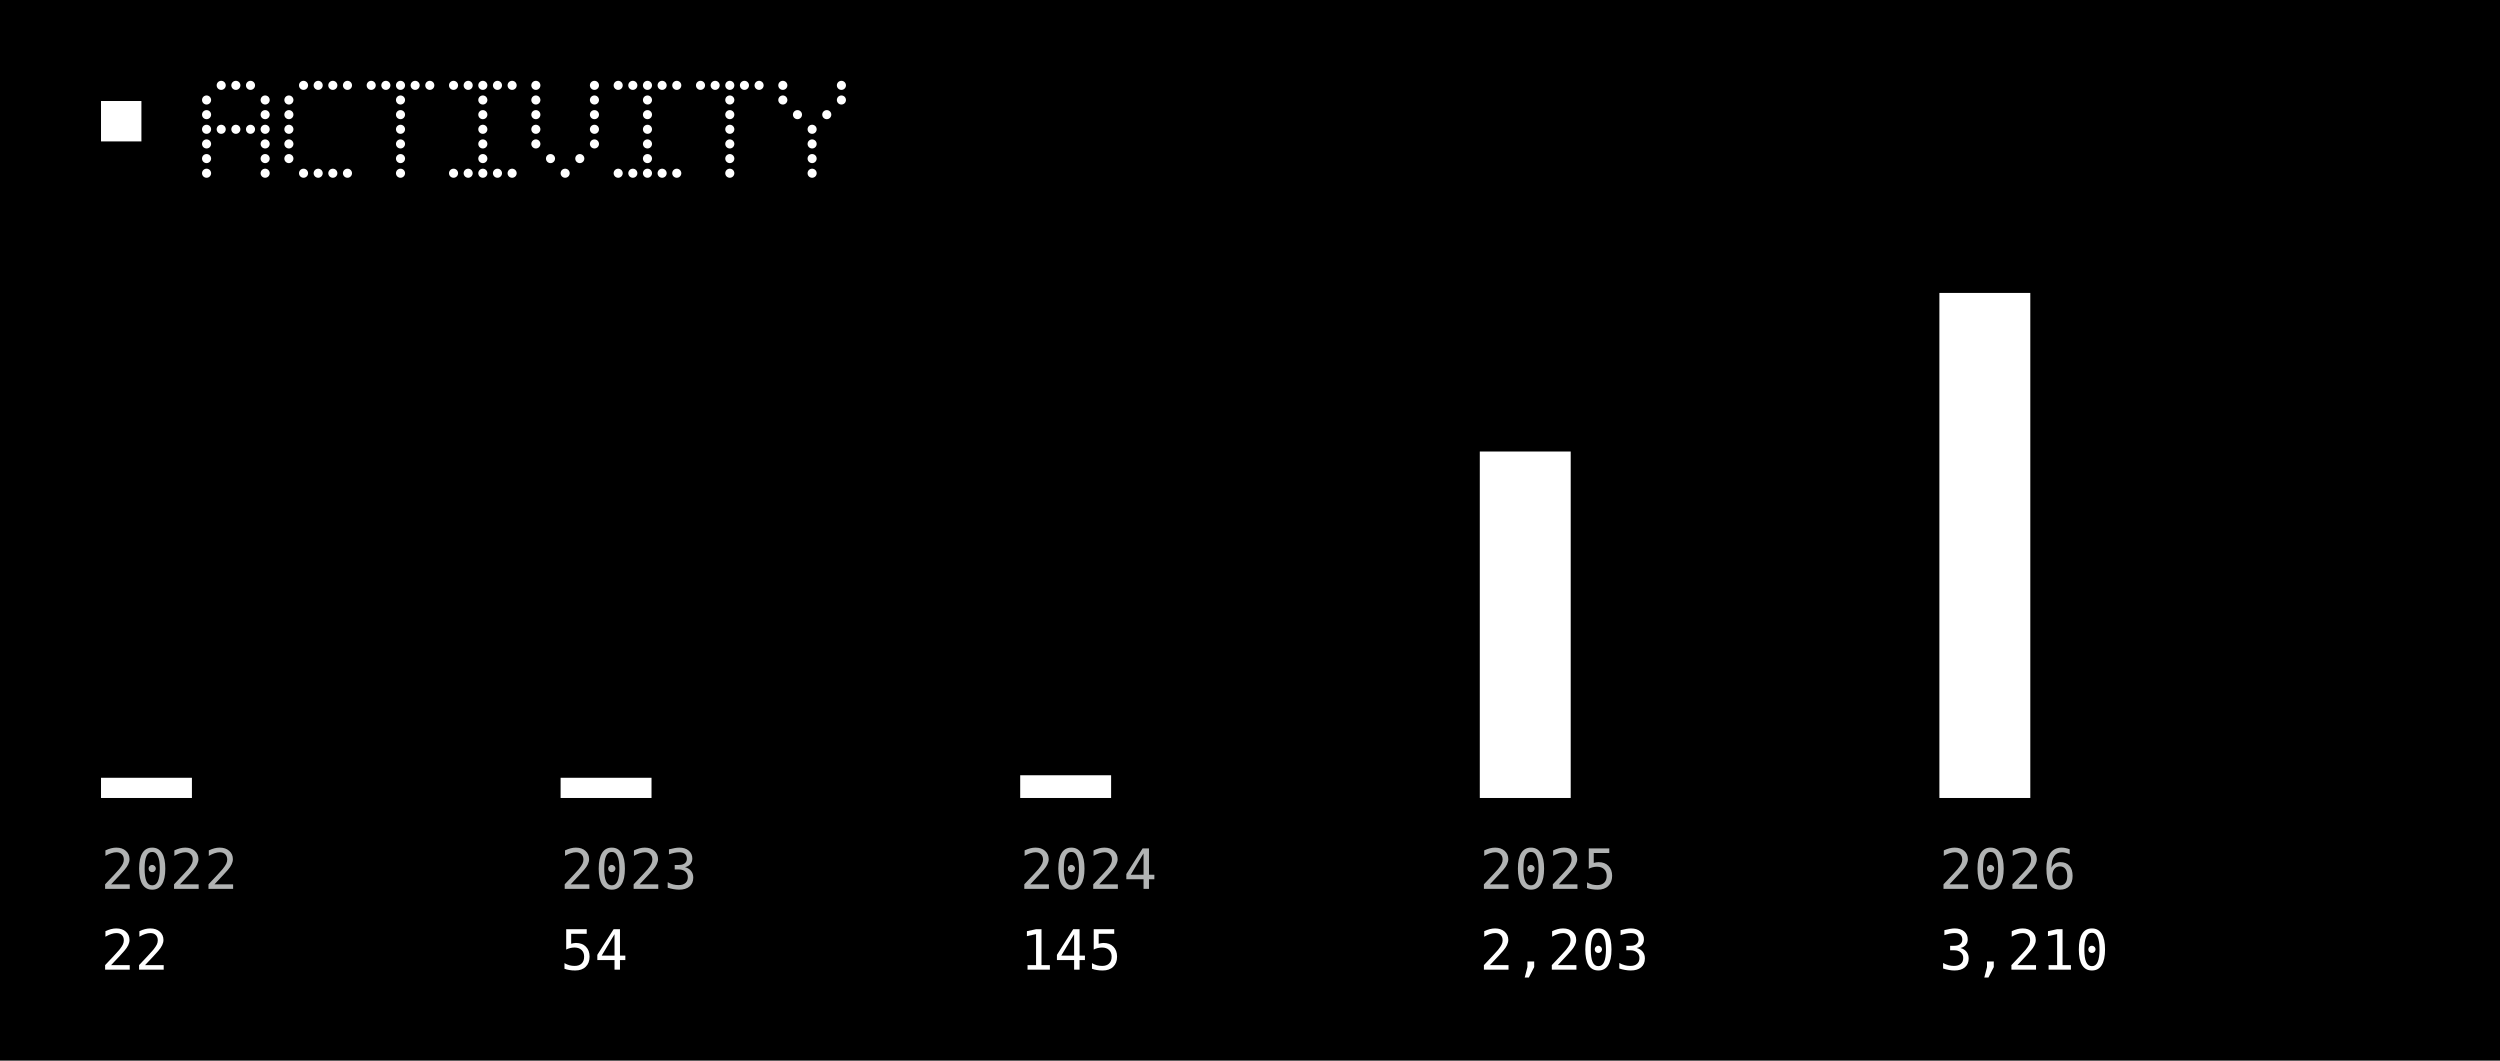
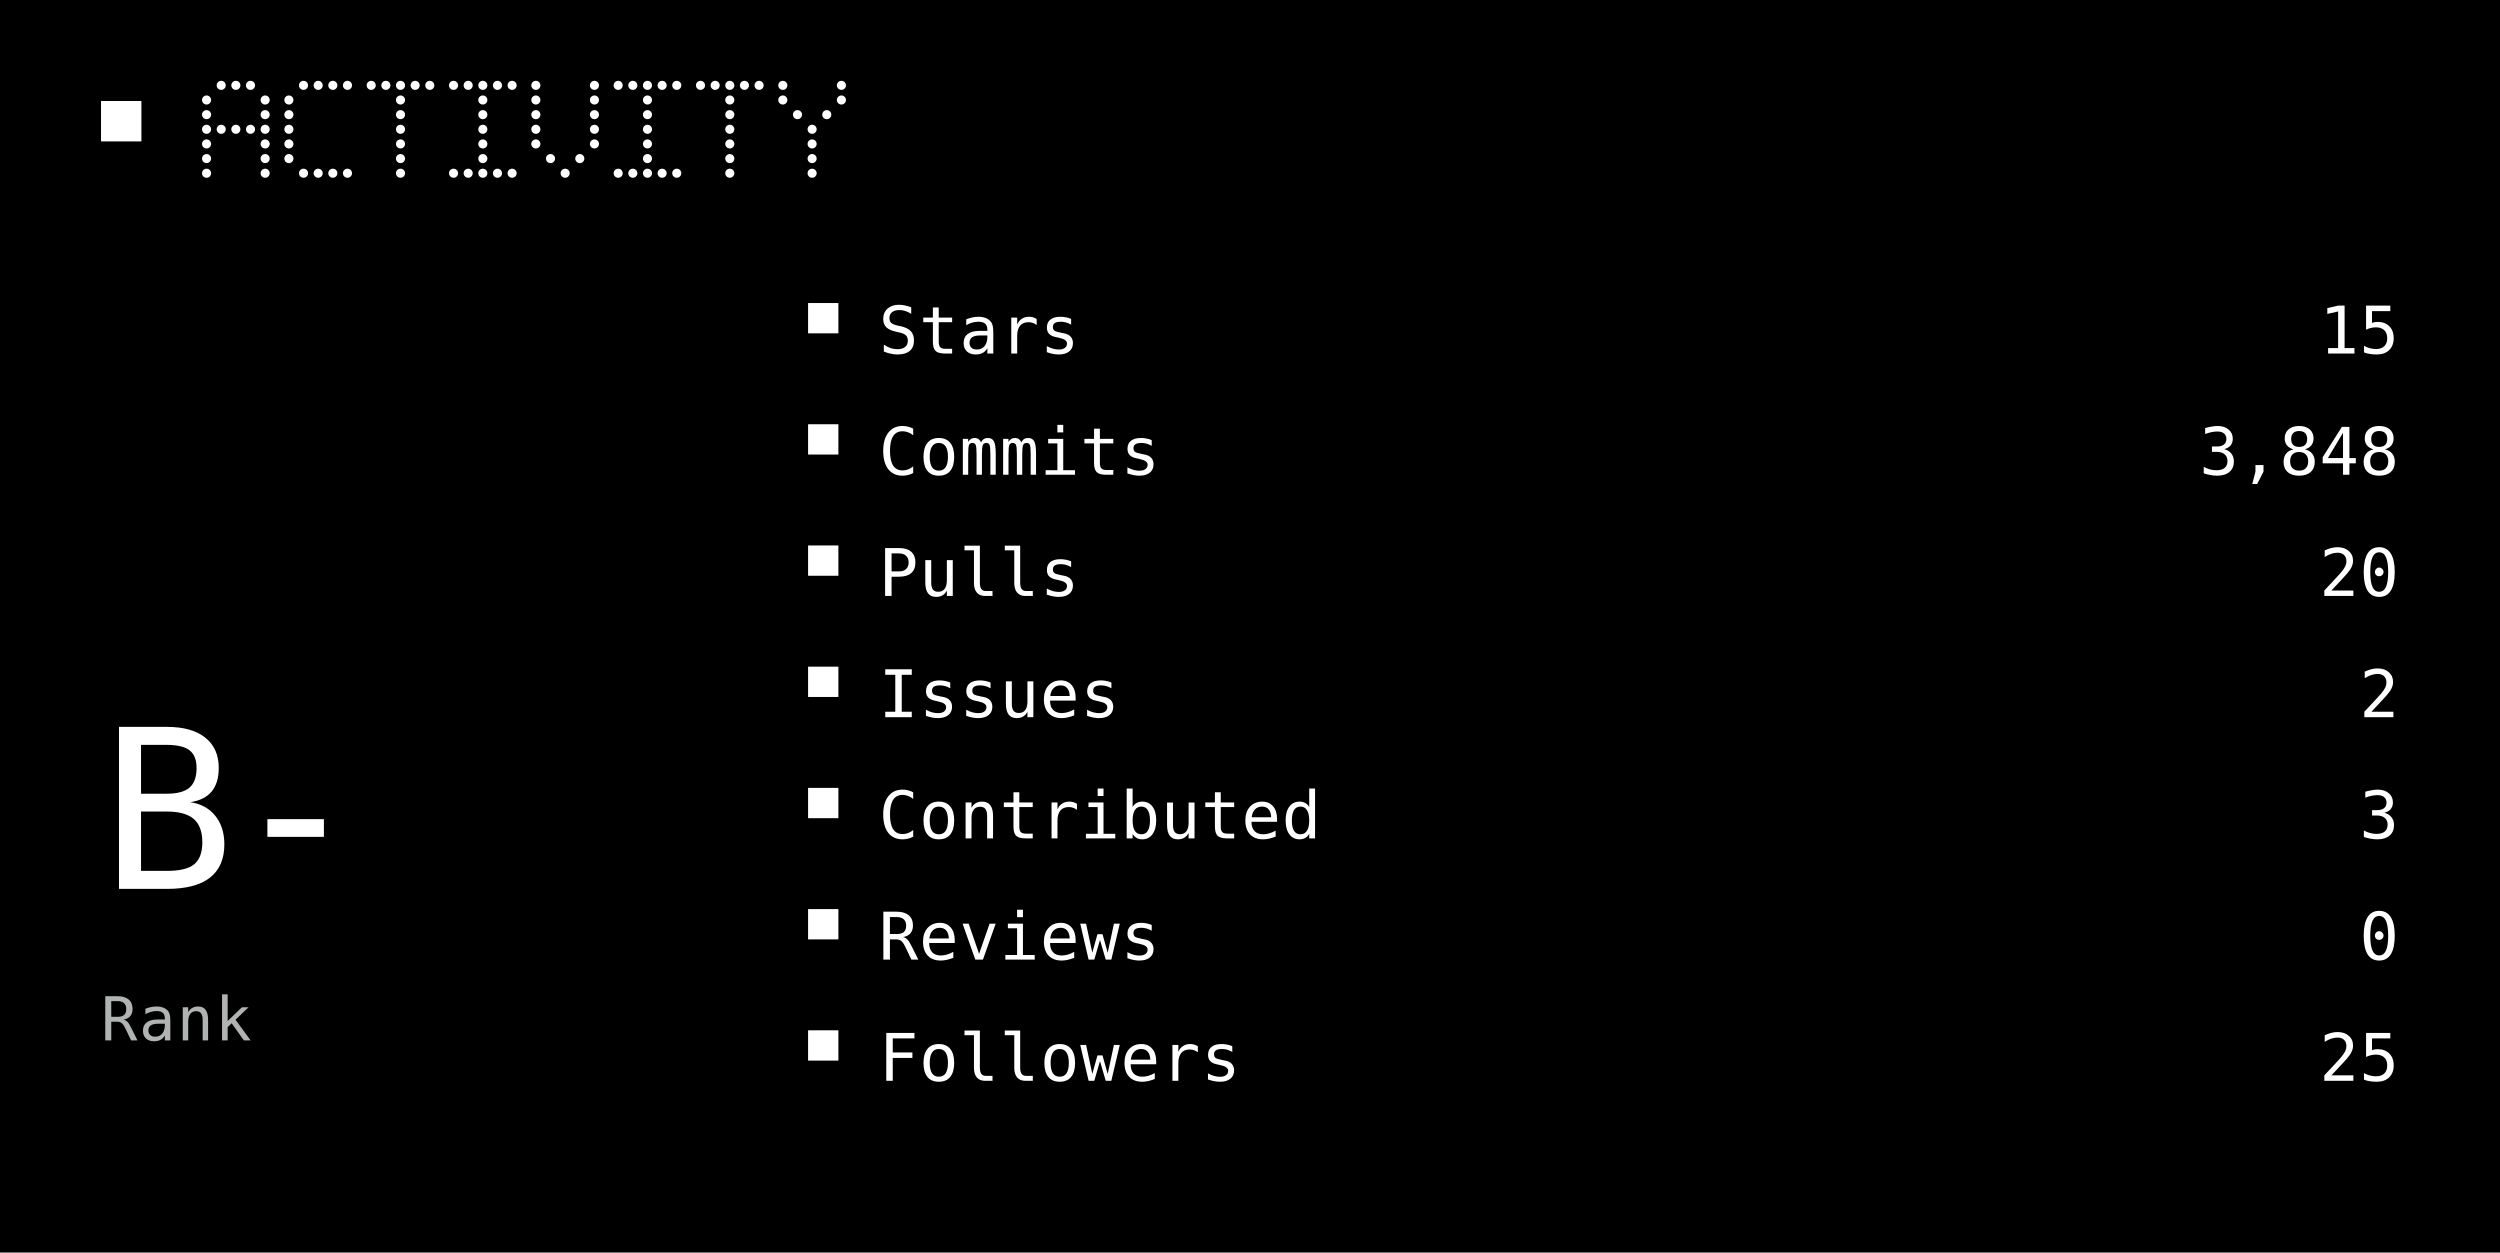
- <svg xmlns="http://www.w3.org/2000/svg" width="495" height="210" viewBox="0 0 495 210" role="img">
-   <rect width="495" height="210" fill="#000000" />
+ <svg xmlns="http://www.w3.org/2000/svg" width="495" height="248" viewBox="0 0 495 248" role="img">
+   <rect width="495" height="248" fill="#000000" />
  <rect x="20" y="20" width="8" height="8" fill="#FFFFFF" />
  <circle cx="43.8" cy="16.9" r="0.90" fill="#FFFFFF" />
  <circle cx="46.7" cy="16.9" r="0.90" fill="#FFFFFF" />
  <circle cx="49.6" cy="16.9" r="0.90" fill="#FFFFFF" />
  <circle cx="40.9" cy="19.8" r="0.90" fill="#FFFFFF" />
  <circle cx="52.5" cy="19.8" r="0.90" fill="#FFFFFF" />
  <circle cx="40.9" cy="22.7" r="0.90" fill="#FFFFFF" />
  <circle cx="52.5" cy="22.7" r="0.90" fill="#FFFFFF" />
  <circle cx="40.9" cy="25.6" r="0.90" fill="#FFFFFF" />
  <circle cx="43.8" cy="25.6" r="0.90" fill="#FFFFFF" />
  <circle cx="46.7" cy="25.6" r="0.90" fill="#FFFFFF" />
  <circle cx="49.6" cy="25.6" r="0.90" fill="#FFFFFF" />
  <circle cx="52.5" cy="25.6" r="0.90" fill="#FFFFFF" />
  <circle cx="40.9" cy="28.5" r="0.90" fill="#FFFFFF" />
  <circle cx="52.5" cy="28.5" r="0.90" fill="#FFFFFF" />
  <circle cx="40.9" cy="31.4" r="0.90" fill="#FFFFFF" />
  <circle cx="52.5" cy="31.4" r="0.90" fill="#FFFFFF" />
  <circle cx="40.9" cy="34.3" r="0.90" fill="#FFFFFF" />
  <circle cx="52.5" cy="34.3" r="0.90" fill="#FFFFFF" />
  <circle cx="60.1" cy="16.9" r="0.90" fill="#FFFFFF" />
  <circle cx="63.0" cy="16.9" r="0.90" fill="#FFFFFF" />
  <circle cx="65.9" cy="16.9" r="0.90" fill="#FFFFFF" />
  <circle cx="68.8" cy="16.9" r="0.90" fill="#FFFFFF" />
  <circle cx="57.2" cy="19.8" r="0.90" fill="#FFFFFF" />
  <circle cx="57.2" cy="22.7" r="0.90" fill="#FFFFFF" />
  <circle cx="57.2" cy="25.6" r="0.90" fill="#FFFFFF" />
  <circle cx="57.2" cy="28.5" r="0.90" fill="#FFFFFF" />
  <circle cx="57.2" cy="31.4" r="0.90" fill="#FFFFFF" />
  <circle cx="60.1" cy="34.3" r="0.90" fill="#FFFFFF" />
  <circle cx="63.0" cy="34.3" r="0.90" fill="#FFFFFF" />
  <circle cx="65.9" cy="34.3" r="0.90" fill="#FFFFFF" />
  <circle cx="68.8" cy="34.3" r="0.90" fill="#FFFFFF" />
  <circle cx="73.5" cy="16.9" r="0.90" fill="#FFFFFF" />
  <circle cx="76.4" cy="16.9" r="0.90" fill="#FFFFFF" />
  <circle cx="79.3" cy="16.9" r="0.90" fill="#FFFFFF" />
  <circle cx="82.2" cy="16.9" r="0.90" fill="#FFFFFF" />
  <circle cx="85.1" cy="16.9" r="0.90" fill="#FFFFFF" />
  <circle cx="79.3" cy="19.8" r="0.90" fill="#FFFFFF" />
  <circle cx="79.3" cy="22.7" r="0.90" fill="#FFFFFF" />
  <circle cx="79.3" cy="25.6" r="0.90" fill="#FFFFFF" />
  <circle cx="79.3" cy="28.5" r="0.90" fill="#FFFFFF" />
  <circle cx="79.3" cy="31.4" r="0.90" fill="#FFFFFF" />
  <circle cx="79.3" cy="34.3" r="0.90" fill="#FFFFFF" />
  <circle cx="89.8" cy="16.9" r="0.90" fill="#FFFFFF" />
  <circle cx="92.7" cy="16.9" r="0.90" fill="#FFFFFF" />
  <circle cx="95.6" cy="16.9" r="0.90" fill="#FFFFFF" />
  <circle cx="98.5" cy="16.9" r="0.90" fill="#FFFFFF" />
  <circle cx="101.4" cy="16.9" r="0.90" fill="#FFFFFF" />
  <circle cx="95.6" cy="19.8" r="0.90" fill="#FFFFFF" />
  <circle cx="95.6" cy="22.7" r="0.90" fill="#FFFFFF" />
  <circle cx="95.6" cy="25.6" r="0.90" fill="#FFFFFF" />
  <circle cx="95.6" cy="28.5" r="0.90" fill="#FFFFFF" />
  <circle cx="95.6" cy="31.4" r="0.90" fill="#FFFFFF" />
  <circle cx="89.8" cy="34.3" r="0.90" fill="#FFFFFF" />
  <circle cx="92.7" cy="34.3" r="0.90" fill="#FFFFFF" />
  <circle cx="95.6" cy="34.3" r="0.90" fill="#FFFFFF" />
  <circle cx="98.5" cy="34.3" r="0.90" fill="#FFFFFF" />
  <circle cx="101.4" cy="34.3" r="0.90" fill="#FFFFFF" />
  <circle cx="106.1" cy="16.9" r="0.90" fill="#FFFFFF" />
  <circle cx="117.7" cy="16.9" r="0.90" fill="#FFFFFF" />
  <circle cx="106.1" cy="19.8" r="0.90" fill="#FFFFFF" />
  <circle cx="117.7" cy="19.8" r="0.90" fill="#FFFFFF" />
  <circle cx="106.1" cy="22.7" r="0.90" fill="#FFFFFF" />
  <circle cx="117.7" cy="22.7" r="0.90" fill="#FFFFFF" />
  <circle cx="106.1" cy="25.6" r="0.90" fill="#FFFFFF" />
  <circle cx="117.7" cy="25.6" r="0.90" fill="#FFFFFF" />
  <circle cx="106.1" cy="28.5" r="0.90" fill="#FFFFFF" />
  <circle cx="117.7" cy="28.5" r="0.90" fill="#FFFFFF" />
  <circle cx="109.0" cy="31.4" r="0.90" fill="#FFFFFF" />
  <circle cx="114.8" cy="31.4" r="0.90" fill="#FFFFFF" />
  <circle cx="111.9" cy="34.3" r="0.90" fill="#FFFFFF" />
  <circle cx="122.4" cy="16.9" r="0.90" fill="#FFFFFF" />
  <circle cx="125.3" cy="16.9" r="0.90" fill="#FFFFFF" />
  <circle cx="128.2" cy="16.9" r="0.90" fill="#FFFFFF" />
  <circle cx="131.1" cy="16.9" r="0.90" fill="#FFFFFF" />
  <circle cx="134.0" cy="16.9" r="0.90" fill="#FFFFFF" />
  <circle cx="128.2" cy="19.8" r="0.90" fill="#FFFFFF" />
  <circle cx="128.2" cy="22.7" r="0.90" fill="#FFFFFF" />
  <circle cx="128.2" cy="25.6" r="0.90" fill="#FFFFFF" />
  <circle cx="128.2" cy="28.5" r="0.90" fill="#FFFFFF" />
  <circle cx="128.2" cy="31.4" r="0.90" fill="#FFFFFF" />
  <circle cx="122.4" cy="34.3" r="0.90" fill="#FFFFFF" />
  <circle cx="125.3" cy="34.3" r="0.90" fill="#FFFFFF" />
  <circle cx="128.2" cy="34.3" r="0.90" fill="#FFFFFF" />
  <circle cx="131.1" cy="34.3" r="0.90" fill="#FFFFFF" />
  <circle cx="134.0" cy="34.3" r="0.90" fill="#FFFFFF" />
  <circle cx="138.7" cy="16.9" r="0.90" fill="#FFFFFF" />
  <circle cx="141.6" cy="16.9" r="0.90" fill="#FFFFFF" />
  <circle cx="144.5" cy="16.9" r="0.90" fill="#FFFFFF" />
  <circle cx="147.4" cy="16.9" r="0.90" fill="#FFFFFF" />
  <circle cx="150.3" cy="16.9" r="0.90" fill="#FFFFFF" />
  <circle cx="144.5" cy="19.8" r="0.90" fill="#FFFFFF" />
  <circle cx="144.5" cy="22.7" r="0.90" fill="#FFFFFF" />
  <circle cx="144.5" cy="25.6" r="0.90" fill="#FFFFFF" />
  <circle cx="144.5" cy="28.5" r="0.90" fill="#FFFFFF" />
  <circle cx="144.5" cy="31.4" r="0.90" fill="#FFFFFF" />
  <circle cx="144.5" cy="34.3" r="0.90" fill="#FFFFFF" />
  <circle cx="155.0" cy="16.9" r="0.90" fill="#FFFFFF" />
  <circle cx="166.6" cy="16.9" r="0.90" fill="#FFFFFF" />
  <circle cx="155.0" cy="19.8" r="0.90" fill="#FFFFFF" />
  <circle cx="166.6" cy="19.8" r="0.90" fill="#FFFFFF" />
  <circle cx="157.9" cy="22.7" r="0.90" fill="#FFFFFF" />
  <circle cx="163.7" cy="22.7" r="0.90" fill="#FFFFFF" />
  <circle cx="160.8" cy="25.6" r="0.90" fill="#FFFFFF" />
  <circle cx="160.8" cy="28.5" r="0.90" fill="#FFFFFF" />
  <circle cx="160.8" cy="31.4" r="0.90" fill="#FFFFFF" />
  <circle cx="160.8" cy="34.3" r="0.90" fill="#FFFFFF" />
-   <rect x="20.0" y="154.0" width="18" height="4.0" fill="#FFFFFF" />
-   <text x="20.0" y="176" fill="#B1B3B3" font-family="ui-monospace, Geist Mono, monospace" font-size="11" letter-spacing="0.2" dominant-baseline="auto">2022</text>
-   <text x="20.0" y="192" fill="#FFFFFF" font-family="ui-monospace, Geist Mono, monospace" font-size="11" letter-spacing="0.1" dominant-baseline="auto">22</text>
-   <rect x="111.0" y="154.0" width="18" height="4.0" fill="#FFFFFF" />
-   <text x="111.0" y="176" fill="#B1B3B3" font-family="ui-monospace, Geist Mono, monospace" font-size="11" letter-spacing="0.2" dominant-baseline="auto">2023</text>
-   <text x="111.0" y="192" fill="#FFFFFF" font-family="ui-monospace, Geist Mono, monospace" font-size="11" letter-spacing="0.1" dominant-baseline="auto">54</text>
-   <rect x="202.0" y="153.5" width="18" height="4.5" fill="#FFFFFF" />
-   <text x="202.0" y="176" fill="#B1B3B3" font-family="ui-monospace, Geist Mono, monospace" font-size="11" letter-spacing="0.2" dominant-baseline="auto">2024</text>
-   <text x="202.0" y="192" fill="#FFFFFF" font-family="ui-monospace, Geist Mono, monospace" font-size="11" letter-spacing="0.1" dominant-baseline="auto">145</text>
-   <rect x="293.0" y="89.4" width="18" height="68.6" fill="#FFFFFF" />
-   <text x="293.0" y="176" fill="#B1B3B3" font-family="ui-monospace, Geist Mono, monospace" font-size="11" letter-spacing="0.2" dominant-baseline="auto">2025</text>
-   <text x="293.0" y="192" fill="#FFFFFF" font-family="ui-monospace, Geist Mono, monospace" font-size="11" letter-spacing="0.1" dominant-baseline="auto">2,203</text>
-   <rect x="384.0" y="58.0" width="18" height="100.0" fill="#FFFFFF" />
-   <text x="384.0" y="176" fill="#B1B3B3" font-family="ui-monospace, Geist Mono, monospace" font-size="11" letter-spacing="0.2" dominant-baseline="auto">2026</text>
-   <text x="384.0" y="192" fill="#FFFFFF" font-family="ui-monospace, Geist Mono, monospace" font-size="11" letter-spacing="0.1" dominant-baseline="auto">3,210</text>
+   <text x="20" y="176" fill="#FFFFFF" text-anchor="start" font-family="ui-monospace, Geist Mono, monospace" font-size="44" letter-spacing="-1.2" dominant-baseline="auto">B-</text>
+   <text x="20" y="206" fill="#B1B3B3" text-anchor="start" font-family="ui-monospace, Geist Mono, monospace" font-size="12" letter-spacing="0.3" dominant-baseline="auto">Rank</text>
+   <rect x="160" y="60" width="6" height="6" fill="#FFFFFF" />
+   <text x="174" y="70" fill="#FFFFFF" text-anchor="start" font-family="ui-monospace, Geist Mono, monospace" font-size="13" letter-spacing="0.15" dominant-baseline="auto">Stars</text>
+   <text x="475" y="70" fill="#FFFFFF" text-anchor="end" font-family="ui-monospace, Geist Mono, monospace" font-size="13" letter-spacing="0.1" dominant-baseline="auto">15</text>
+   <rect x="160" y="84" width="6" height="6" fill="#FFFFFF" />
+   <text x="174" y="94" fill="#FFFFFF" text-anchor="start" font-family="ui-monospace, Geist Mono, monospace" font-size="13" letter-spacing="0.15" dominant-baseline="auto">Commits</text>
+   <text x="475" y="94" fill="#FFFFFF" text-anchor="end" font-family="ui-monospace, Geist Mono, monospace" font-size="13" letter-spacing="0.1" dominant-baseline="auto">3,848</text>
+   <rect x="160" y="108" width="6" height="6" fill="#FFFFFF" />
+   <text x="174" y="118" fill="#FFFFFF" text-anchor="start" font-family="ui-monospace, Geist Mono, monospace" font-size="13" letter-spacing="0.15" dominant-baseline="auto">Pulls</text>
+   <text x="475" y="118" fill="#FFFFFF" text-anchor="end" font-family="ui-monospace, Geist Mono, monospace" font-size="13" letter-spacing="0.1" dominant-baseline="auto">20</text>
+   <rect x="160" y="132" width="6" height="6" fill="#FFFFFF" />
+   <text x="174" y="142" fill="#FFFFFF" text-anchor="start" font-family="ui-monospace, Geist Mono, monospace" font-size="13" letter-spacing="0.15" dominant-baseline="auto">Issues</text>
+   <text x="475" y="142" fill="#FFFFFF" text-anchor="end" font-family="ui-monospace, Geist Mono, monospace" font-size="13" letter-spacing="0.1" dominant-baseline="auto">2</text>
+   <rect x="160" y="156" width="6" height="6" fill="#FFFFFF" />
+   <text x="174" y="166" fill="#FFFFFF" text-anchor="start" font-family="ui-monospace, Geist Mono, monospace" font-size="13" letter-spacing="0.15" dominant-baseline="auto">Contributed</text>
+   <text x="475" y="166" fill="#FFFFFF" text-anchor="end" font-family="ui-monospace, Geist Mono, monospace" font-size="13" letter-spacing="0.1" dominant-baseline="auto">3</text>
+   <rect x="160" y="180" width="6" height="6" fill="#FFFFFF" />
+   <text x="174" y="190" fill="#FFFFFF" text-anchor="start" font-family="ui-monospace, Geist Mono, monospace" font-size="13" letter-spacing="0.15" dominant-baseline="auto">Reviews</text>
+   <text x="475" y="190" fill="#FFFFFF" text-anchor="end" font-family="ui-monospace, Geist Mono, monospace" font-size="13" letter-spacing="0.1" dominant-baseline="auto">0</text>
+   <rect x="160" y="204" width="6" height="6" fill="#FFFFFF" />
+   <text x="174" y="214" fill="#FFFFFF" text-anchor="start" font-family="ui-monospace, Geist Mono, monospace" font-size="13" letter-spacing="0.15" dominant-baseline="auto">Followers</text>
+   <text x="475" y="214" fill="#FFFFFF" text-anchor="end" font-family="ui-monospace, Geist Mono, monospace" font-size="13" letter-spacing="0.1" dominant-baseline="auto">25</text>
</svg>
